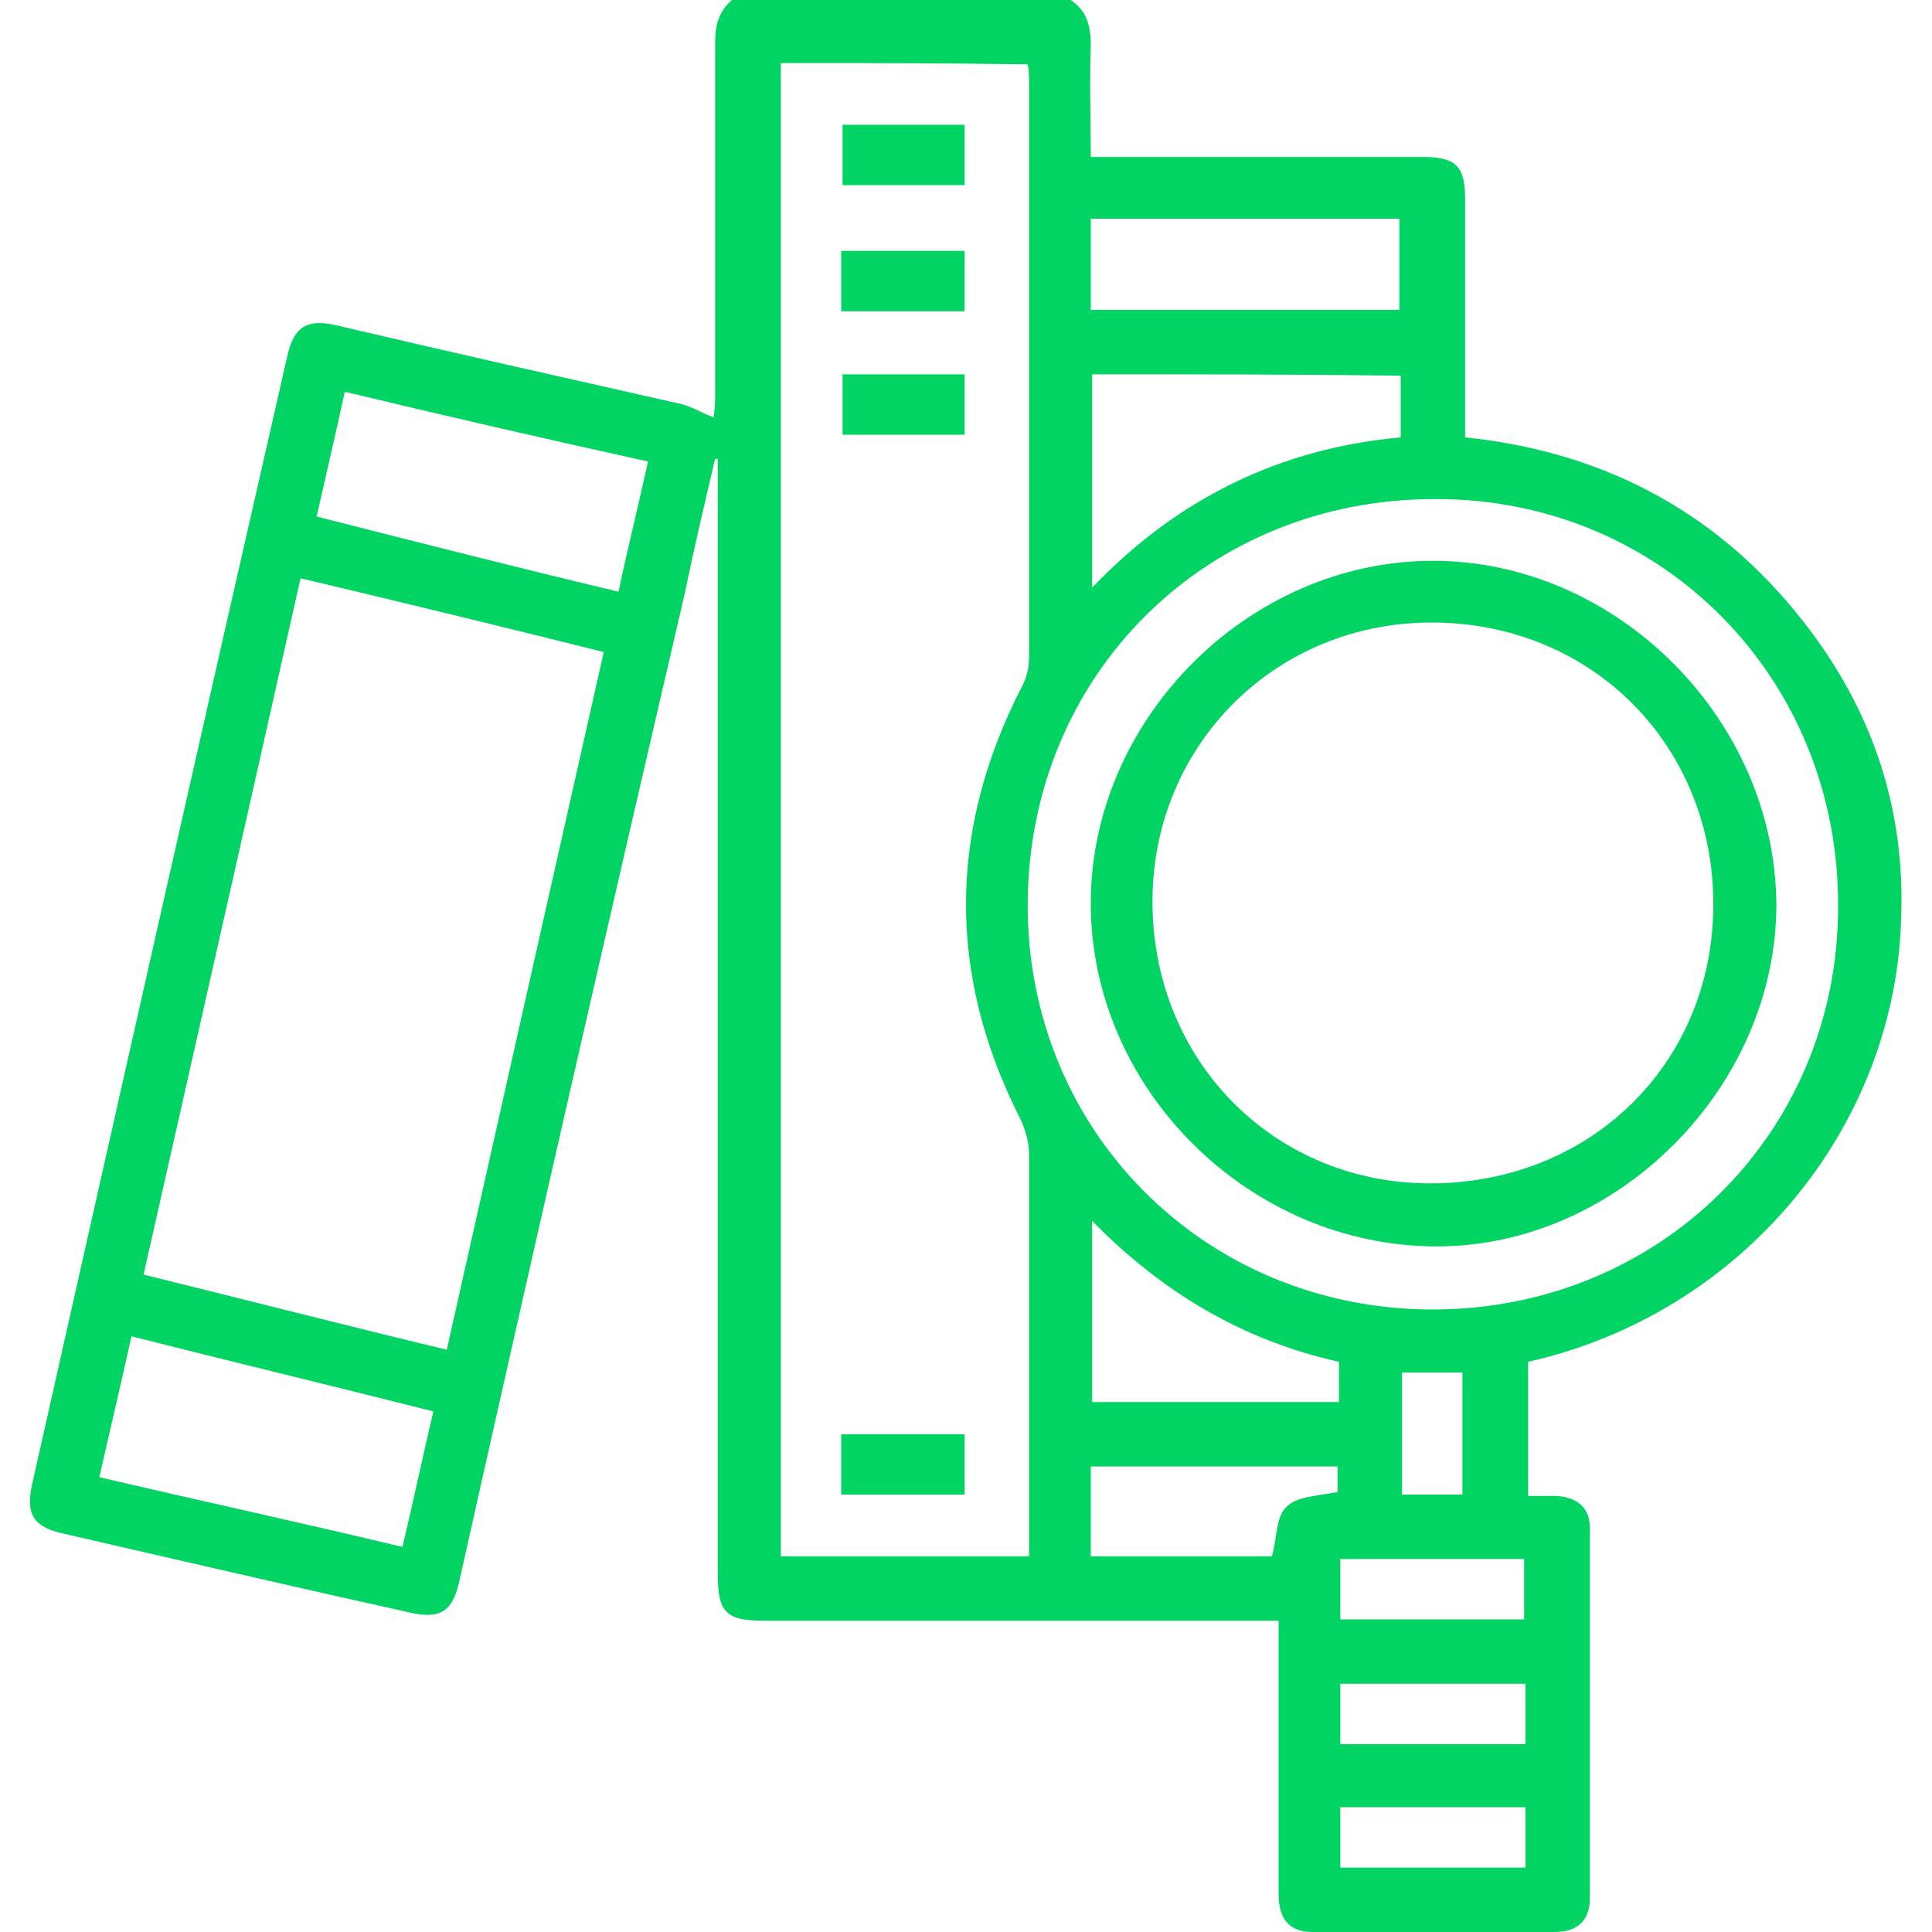
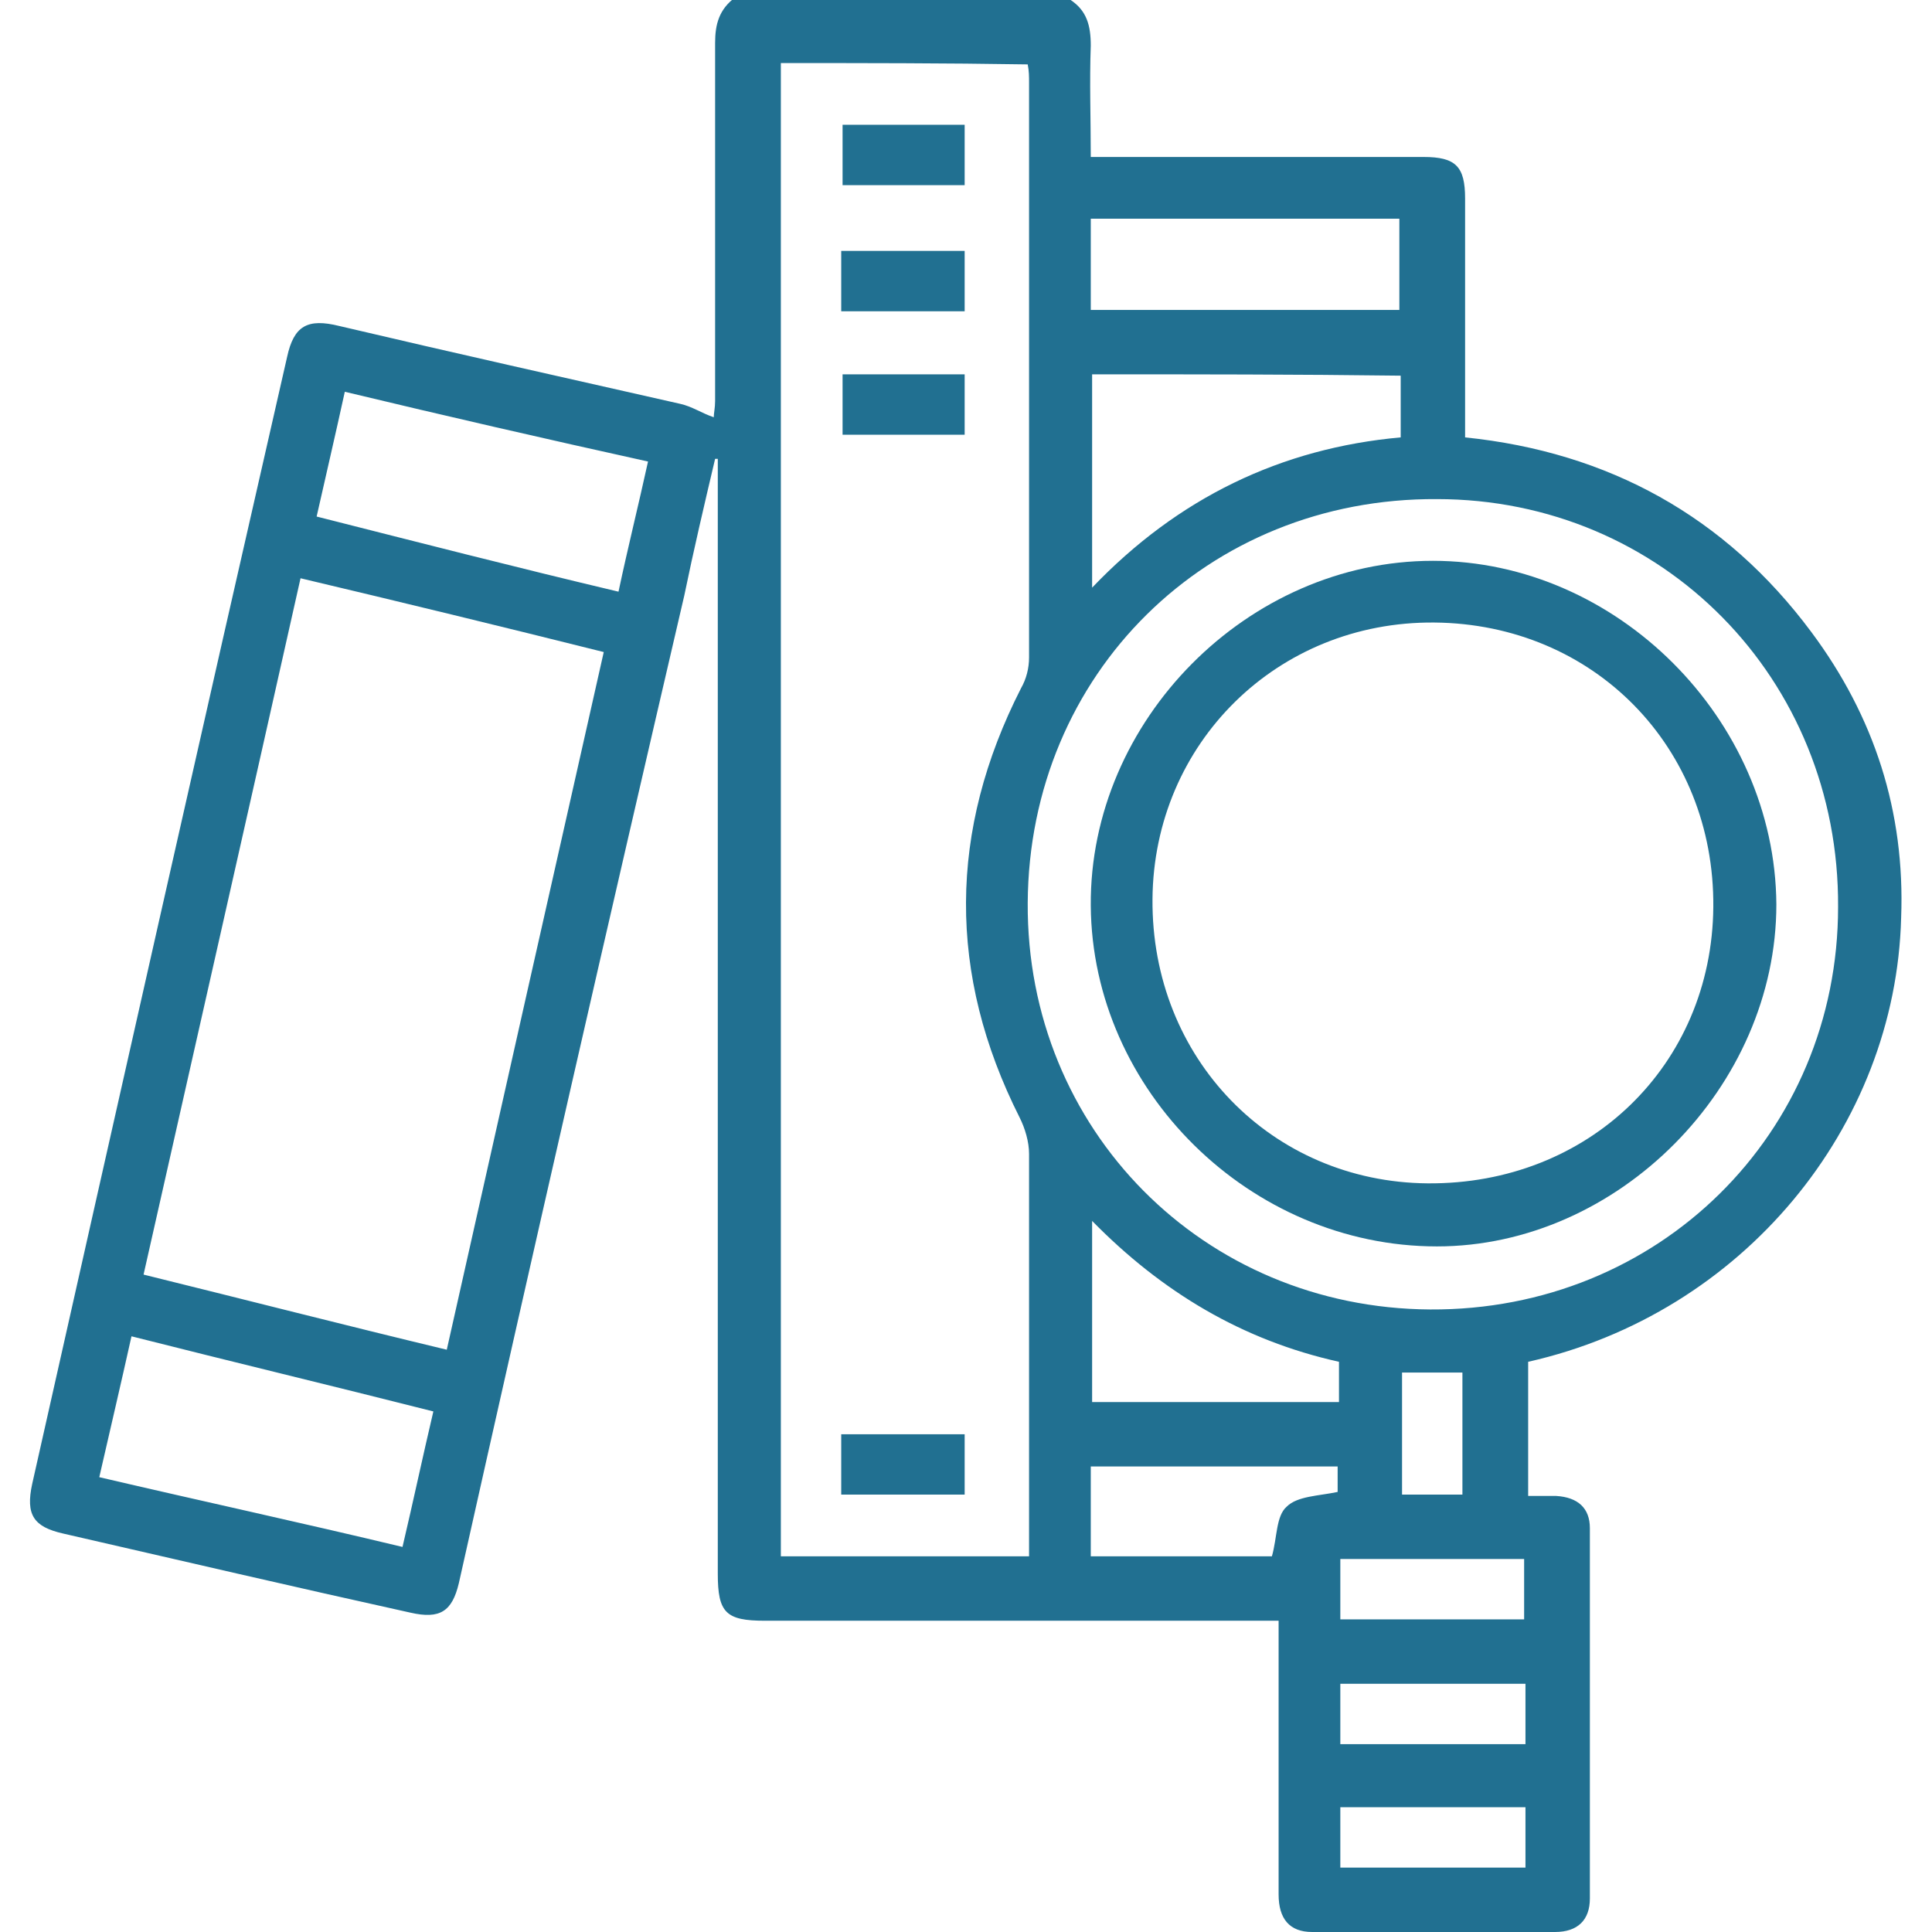
<svg xmlns="http://www.w3.org/2000/svg" version="1.1" id="Layer_1" x="0px" y="0px" viewBox="0 0 144 144" style="enable-background:new 0 0 144 144;" xml:space="preserve">
  <style type="text/css">
- 	.st0{fill:#02D463;}
+ 	.st0{fill:#217091;}
</style>
  <g>
    <path class="st0" d="M79.8,0c1.2,0.8,1.5,1.9,1.5,3.4c-0.1,2.7,0,5.4,0,8.3c0.6,0,1.2,0,1.7,0c7.7,0,15.4,0,23.1,0   c2.4,0,3.1,0.7,3.1,3.1c0,5.4,0,10.7,0,16.1c0,0.5,0,1.1,0,1.7c10.7,1.1,19.4,5.9,25.8,14.5c4.7,6.3,7,13.4,6.7,21.3   c-0.4,15.6-11.8,29.5-27.8,33.1c0,3.2,0,6.5,0,10c0.7,0,1.4,0,2.1,0c1.6,0.1,2.5,0.9,2.5,2.4c0,9.2,0,18.4,0,27.6   c0,1.6-0.9,2.5-2.6,2.5c-6,0-12.1,0-18.1,0c-1.7,0-2.5-1-2.5-2.8c0-6.2,0-12.4,0-18.6c0-0.5,0-1.1,0-1.8c-0.6,0-1.1,0-1.6,0   c-12.2,0-24.5,0-36.7,0c-2.9,0-3.5-0.6-3.5-3.5c0-27.2,0-54.5,0-81.7c0-0.5,0-1,0-1.4c-0.1,0-0.2,0-0.2,0   c-0.8,3.4-1.6,6.8-2.3,10.2C45.3,68.9,39.7,93.4,34.2,118c-0.5,2.1-1.4,2.7-3.6,2.2c-8.6-1.9-17.2-3.9-25.9-5.9   c-2.2-0.5-2.8-1.4-2.3-3.7c6.3-28,12.6-56,19-84c0.5-2.3,1.5-2.9,3.9-2.3c8.5,2,17,3.9,25.4,5.8c0.9,0.2,1.6,0.7,2.5,1   c0-0.3,0.1-0.7,0.1-1.2c0-8.9,0-17.8,0-26.7c0-1.4,0.3-2.5,1.5-3.4C63.2,0,71.5,0,79.8,0z M58.2,4.7c0,37.2,0,74.3,0,111.3   c6.2,0,12.3,0,18.5,0c0-10.1,0-20,0-30c0-0.9-0.3-1.9-0.7-2.7c-5.4-10.7-5.3-21.4,0.1-32c0.4-0.7,0.6-1.5,0.6-2.3   c0-14.3,0-28.5,0-42.8c0-0.5,0-0.9-0.1-1.4C70.4,4.7,64.3,4.7,58.2,4.7z M33.3,100.6c3.9-17.4,7.8-34.7,11.7-52   c-7.6-1.9-15-3.7-22.6-5.5c-3.9,17.4-7.8,34.6-11.7,51.9C18.4,96.9,25.8,98.8,33.3,100.6z M76.6,67.3c-0.1,16.9,13.1,30.2,30,30.3   c17,0.1,30.4-13.1,30.4-30c0.1-17-13.1-30.4-29.9-30.4C90,37.1,76.7,50.2,76.6,67.3z M9.8,99.6c-0.8,3.6-1.6,7-2.4,10.5   c7.7,1.8,15.1,3.4,22.6,5.2c0.8-3.4,1.5-6.7,2.3-10.1C24.8,103.3,17.3,101.5,9.8,99.6z M46.1,44.1c0.7-3.3,1.5-6.5,2.2-9.7   c-7.7-1.7-15.1-3.4-22.6-5.2c-0.7,3.2-1.4,6.2-2.1,9.3C31.1,40.4,38.5,42.3,46.1,44.1z M81.4,27.9c0,5.3,0,10.5,0,15.9   c6.4-6.7,14.1-10.4,23-11.2c0-1.6,0-3.1,0-4.6C96.7,27.9,89.1,27.9,81.4,27.9z M81.3,23.1c7.8,0,15.4,0,23,0c0-2.3,0-4.6,0-6.8   c-7.7,0-15.4,0-23,0C81.3,18.6,81.3,20.8,81.3,23.1z M99.8,101.5c-7.2-1.6-13.2-5.2-18.4-10.5c0,4.7,0,9.1,0,13.5   c6.2,0,12.3,0,18.4,0C99.8,103.4,99.8,102.5,99.8,101.5z M81.3,116c4.7,0,9.3,0,13.5,0c0.4-1.4,0.3-3,1.1-3.7   c0.8-0.8,2.4-0.8,3.8-1.1c0-0.5,0-1.2,0-1.9c-6.2,0-12.3,0-18.4,0C81.3,111.6,81.3,113.8,81.3,116z M99.9,116.2c0,1.6,0,3,0,4.5   c4.6,0,9.2,0,13.7,0c0-1.6,0-3,0-4.5C109.1,116.2,104.5,116.2,99.9,116.2z M113.7,125.5c-4.7,0-9.2,0-13.8,0c0,1.6,0,3,0,4.5   c4.6,0,9.2,0,13.8,0C113.7,128.5,113.7,127.1,113.7,125.5z M99.9,139.2c4.7,0,9.2,0,13.8,0c0-1.6,0-3,0-4.5c-4.6,0-9.2,0-13.8,0   C99.9,136.3,99.9,137.7,99.9,139.2z M104.5,111.4c1.6,0,3.1,0,4.5,0c0-3.1,0-6.1,0-9.1c-1.6,0-3,0-4.5,0   C104.5,105.4,104.5,108.3,104.5,111.4z" />
    <path class="st0" d="M62.8,13.8c0-1.5,0-3,0-4.5c3,0,6,0,9.1,0c0,1.4,0,2.9,0,4.5C68.9,13.8,65.9,13.8,62.8,13.8z" />
    <path class="st0" d="M71.9,18.7c0,1.5,0,2.9,0,4.5c-3.1,0-6.1,0-9.2,0c0-1.5,0-2.9,0-4.5C65.8,18.7,68.8,18.7,71.9,18.7z" />
    <path class="st0" d="M62.8,27.9c3,0,6,0,9.1,0c0,1.5,0,3,0,4.5c-3,0-6,0-9.1,0C62.8,31,62.8,29.5,62.8,27.9z" />
    <path class="st0" d="M71.9,106.9c0,1.5,0,2.9,0,4.5c-3.1,0-6.1,0-9.2,0c0-1.5,0-2.9,0-4.5C65.8,106.9,68.8,106.9,71.9,106.9z" />
    <path class="st0" d="M106.8,41.8c13.7,0,25.5,11.8,25.6,25.6c0,13.6-11.8,25.5-25.3,25.5c-13.9,0-25.7-11.6-25.8-25.4   C81.2,53.7,93,41.8,106.8,41.8z M106.9,46.4c-11.7-0.1-20.9,9-21,20.6c-0.1,11.9,8.9,21.1,20.5,21.2c12,0.1,21.2-8.8,21.3-20.6   C127.8,55.7,118.8,46.5,106.9,46.4z" />
  </g>
</svg>
